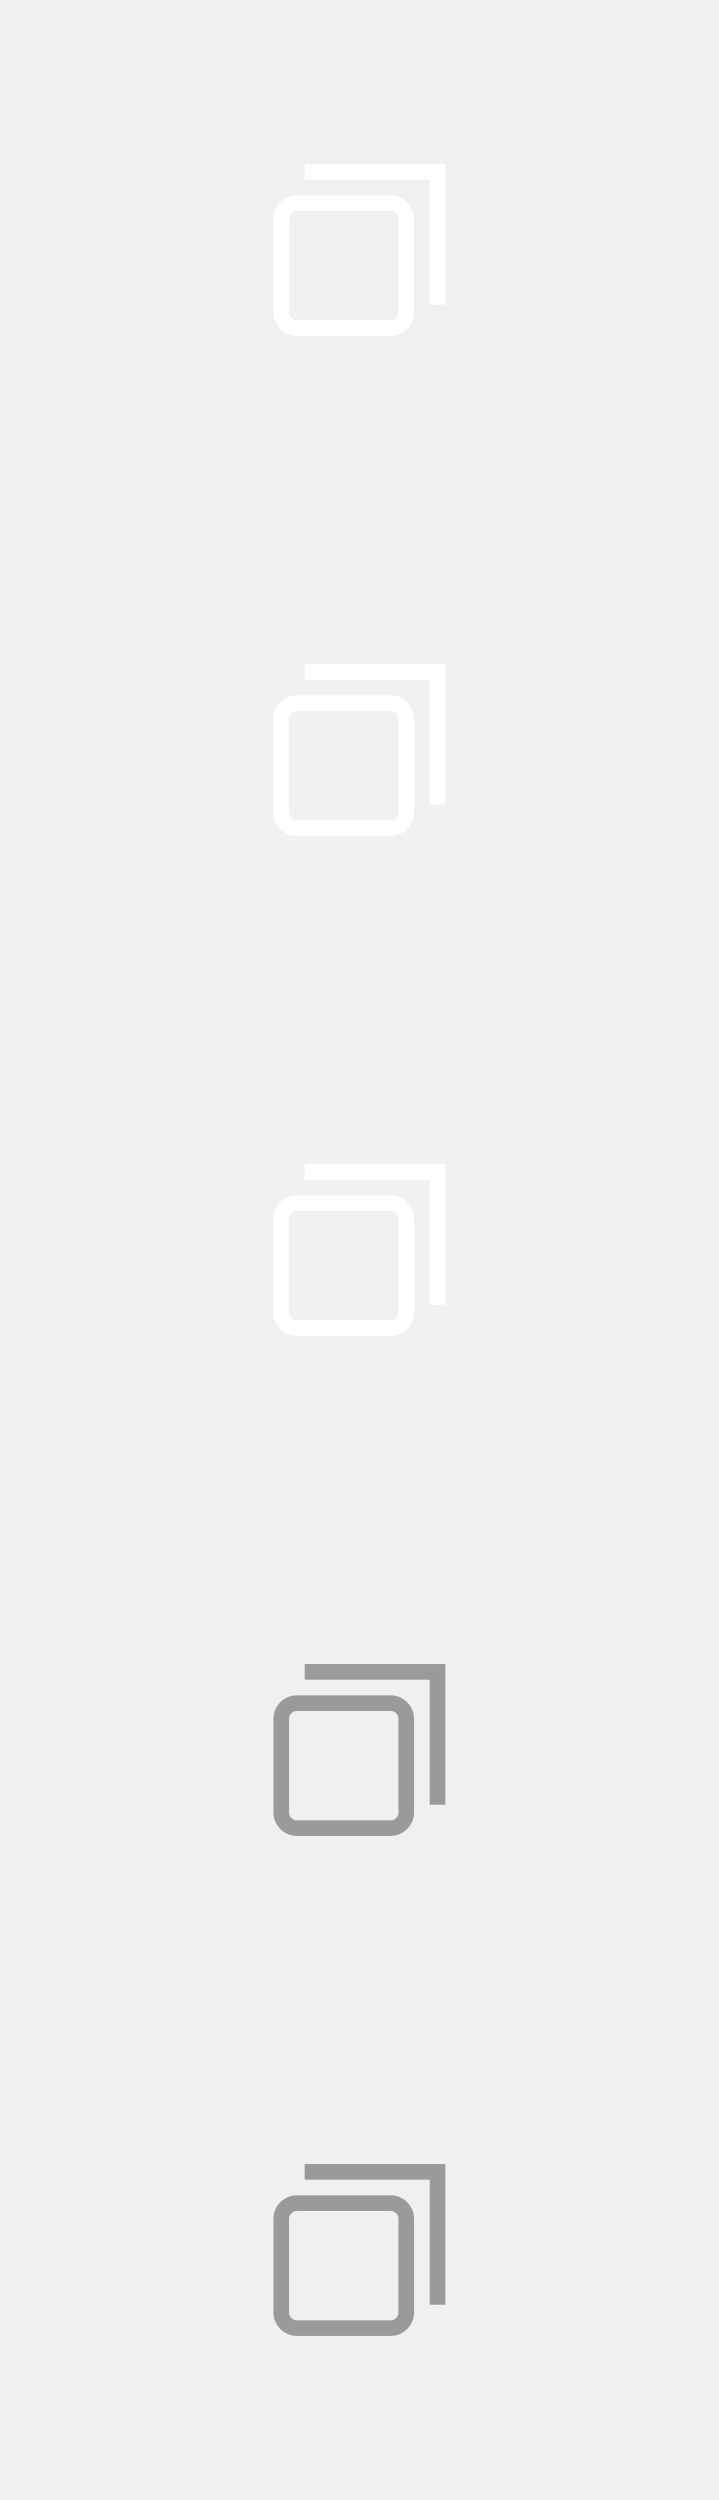
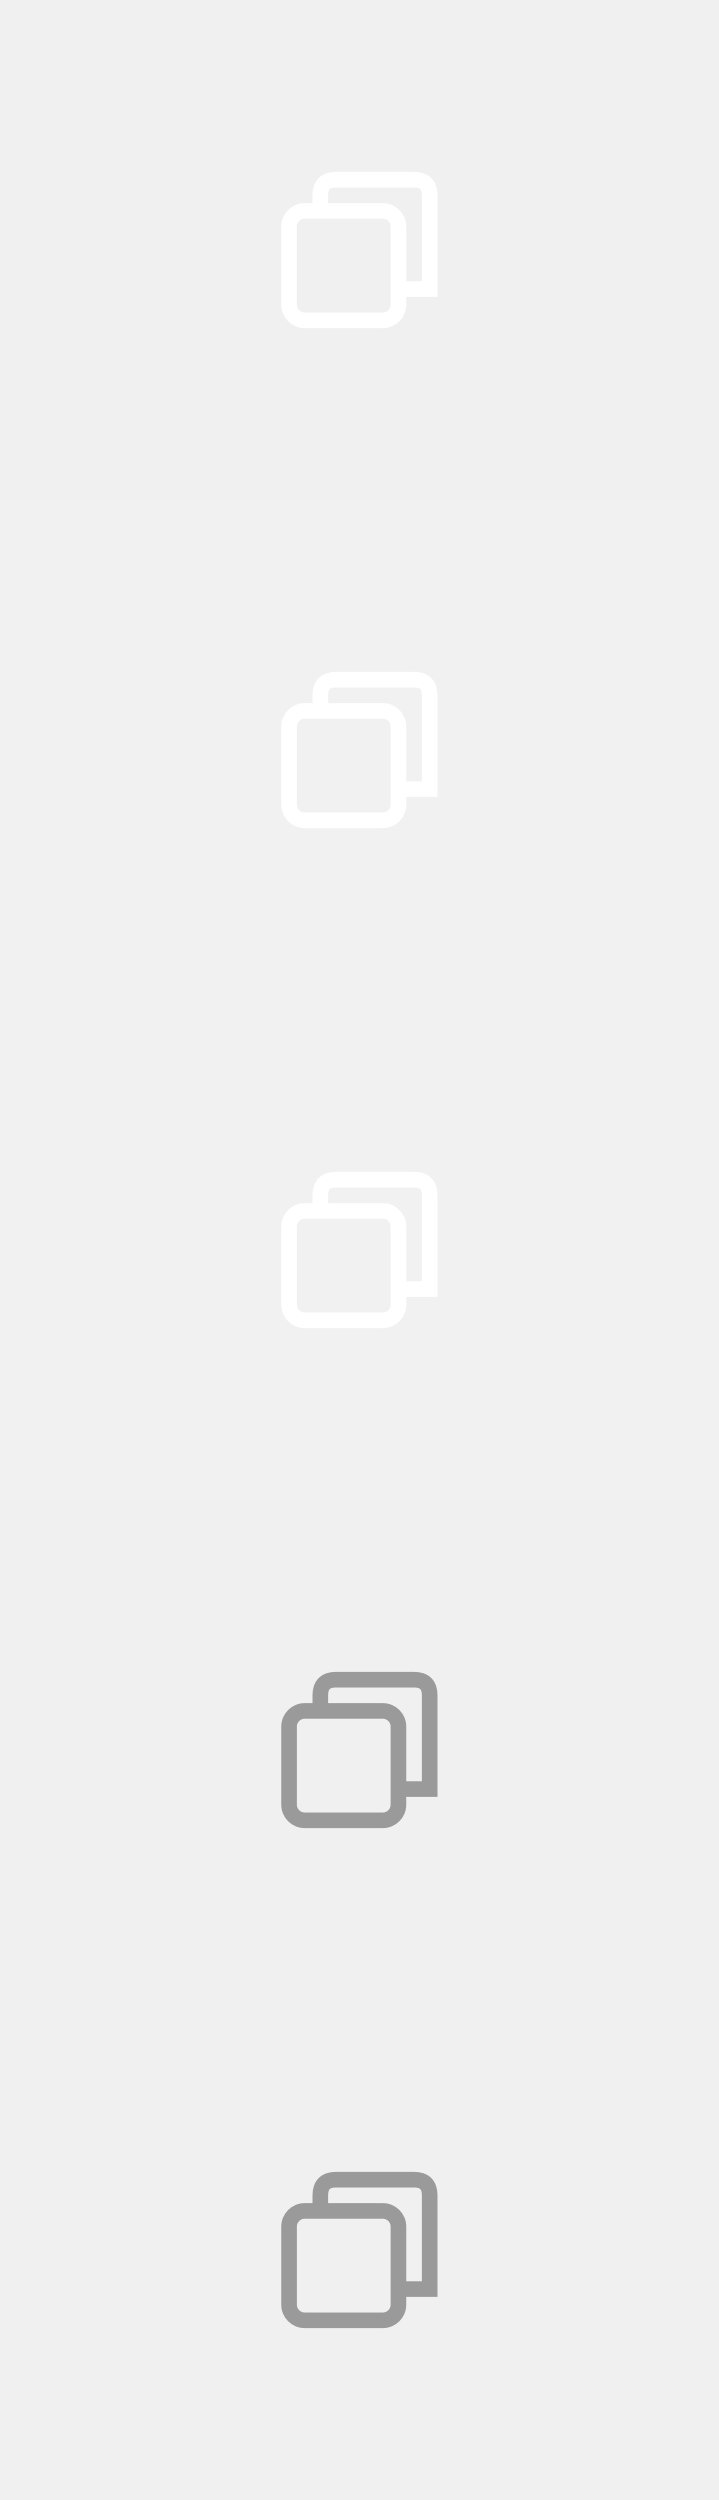
<svg xmlns="http://www.w3.org/2000/svg" width="46" height="160" viewBox="0 0 46 160">
  <g id="active-center" transform="translate(0,0)">
    <rect x="0" y="0" width="46" height="32" fill="#000000" fill-opacity="0" />
-     <rect x="18.0" y="13.0" width="8" height="8" rx="1" stroke="#ffffff" stroke-width="1" fill="none" stroke-linecap="square" />
-     <path d="M20.0,11.0 L28.0,11.0 L28.0,19.0" stroke="#ffffff" stroke-width="1" fill="none" stroke-linecap="square" />
+     <rect x="18.5" y="13.5" width="7" height="7" rx="1" stroke="#ffffff" stroke-width="1" fill="none" stroke-linecap="butt" stroke-linejoin="miter" />
+     <path d="M20.5,13.5 V12.5 Q20.5,11.5 21.5,11.5 H26.5 Q27.5,11.5 27.5,12.5 V18.5 H25.5" stroke="#ffffff" stroke-width="1" fill="none" stroke-linecap="butt" stroke-linejoin="miter" />
  </g>
  <g id="hover-center" transform="translate(0,32)">
    <rect x="0" y="0" width="46" height="32" fill="#000000" fill-opacity="0" />
    <rect x="0" y="0" width="46" height="32" fill="#ffffff" opacity="0.08" />
-     <rect x="18.0" y="13.0" width="8" height="8" rx="1" stroke="#ffffff" stroke-width="1" fill="none" stroke-linecap="square" />
-     <path d="M20.0,11.0 L28.0,11.0 L28.0,19.0" stroke="#ffffff" stroke-width="1" fill="none" stroke-linecap="square" />
+     <rect x="18.5" y="13.5" width="7" height="7" rx="1" stroke="#ffffff" stroke-width="1" fill="none" stroke-linecap="butt" stroke-linejoin="miter" />
+     <path d="M20.5,13.5 V12.5 Q20.5,11.5 21.5,11.5 H26.5 Q27.5,11.5 27.5,12.5 V18.5 H25.5" stroke="#ffffff" stroke-width="1" fill="none" stroke-linecap="butt" stroke-linejoin="miter" />
  </g>
  <g id="pressed-center" transform="translate(0,64)">
    <rect x="0" y="0" width="46" height="32" fill="#000000" fill-opacity="0" />
    <rect x="0" y="0" width="46" height="32" fill="#ffffff" opacity="0.05" />
-     <rect x="18.0" y="13.0" width="8" height="8" rx="1" stroke="#ffffff" stroke-width="1" fill="none" stroke-linecap="square" />
-     <path d="M20.0,11.0 L28.0,11.0 L28.0,19.0" stroke="#ffffff" stroke-width="1" fill="none" stroke-linecap="square" />
+     <rect x="18.5" y="13.5" width="7" height="7" rx="1" stroke="#ffffff" stroke-width="1" fill="none" stroke-linecap="butt" stroke-linejoin="miter" />
+     <path d="M20.5,13.5 V12.5 Q20.5,11.5 21.5,11.5 H26.5 Q27.5,11.5 27.5,12.5 V18.5 H25.5" stroke="#ffffff" stroke-width="1" fill="none" stroke-linecap="butt" stroke-linejoin="miter" />
  </g>
  <g id="deactivated-center" transform="translate(0,96)">
    <rect x="0" y="0" width="46" height="32" fill="#000000" fill-opacity="0" />
-     <rect x="18.0" y="13.0" width="8" height="8" rx="1" stroke="#9a9a9a" stroke-width="1" fill="none" stroke-linecap="square" />
-     <path d="M20.0,11.0 L28.0,11.0 L28.0,19.0" stroke="#9a9a9a" stroke-width="1" fill="none" stroke-linecap="square" />
+     <rect x="18.5" y="13.5" width="7" height="7" rx="1" stroke="#9a9a9a" stroke-width="1" fill="none" stroke-linecap="butt" stroke-linejoin="miter" />
+     <path d="M20.5,13.5 V12.5 Q20.5,11.5 21.5,11.5 H26.5 Q27.5,11.5 27.5,12.5 V18.5 H25.5" stroke="#9a9a9a" stroke-width="1" fill="none" stroke-linecap="butt" stroke-linejoin="miter" />
  </g>
  <g id="inactive-center" transform="translate(0,128)">
    <rect x="0" y="0" width="46" height="32" fill="#000000" fill-opacity="0" />
-     <rect x="18.0" y="13.0" width="8" height="8" rx="1" stroke="#9a9a9a" stroke-width="1" fill="none" stroke-linecap="square" />
-     <path d="M20.0,11.0 L28.0,11.0 L28.0,19.0" stroke="#9a9a9a" stroke-width="1" fill="none" stroke-linecap="square" />
+     <rect x="18.5" y="13.5" width="7" height="7" rx="1" stroke="#9a9a9a" stroke-width="1" fill="none" stroke-linecap="butt" stroke-linejoin="miter" />
+     <path d="M20.5,13.5 V12.5 Q20.5,11.5 21.5,11.5 H26.5 Q27.5,11.5 27.5,12.5 V18.5 H25.5" stroke="#9a9a9a" stroke-width="1" fill="none" stroke-linecap="butt" stroke-linejoin="miter" />
  </g>
</svg>
